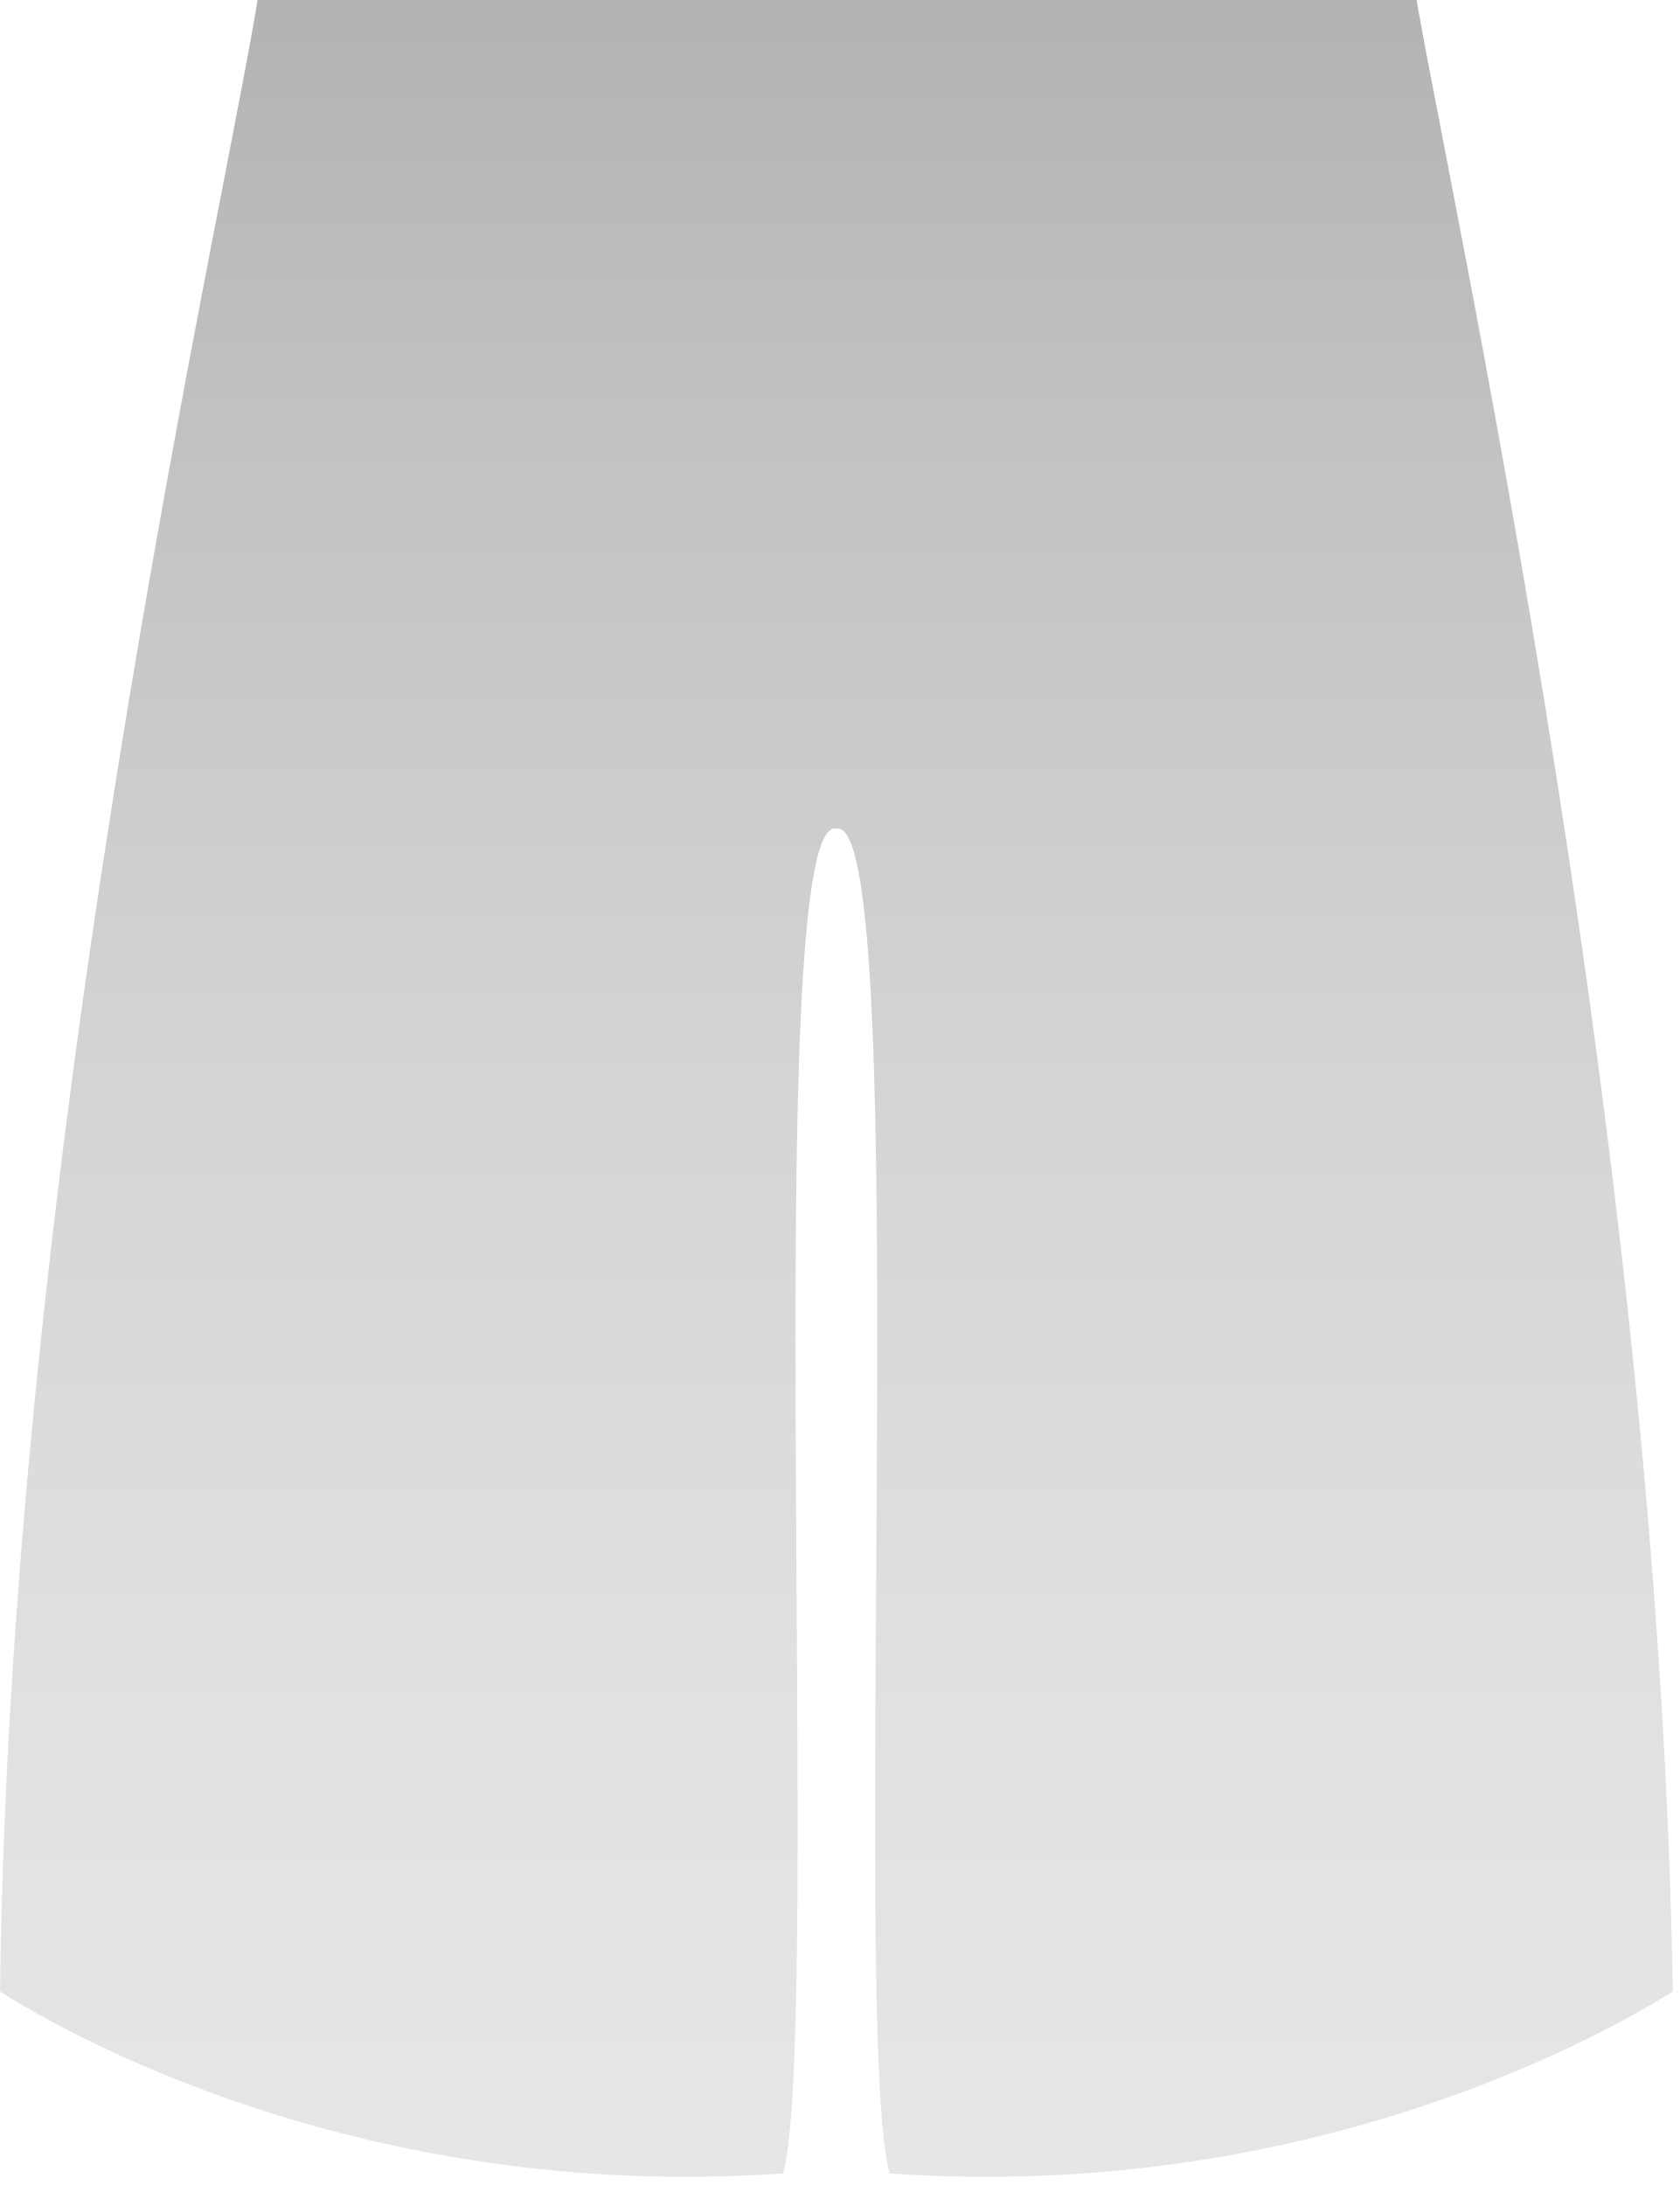
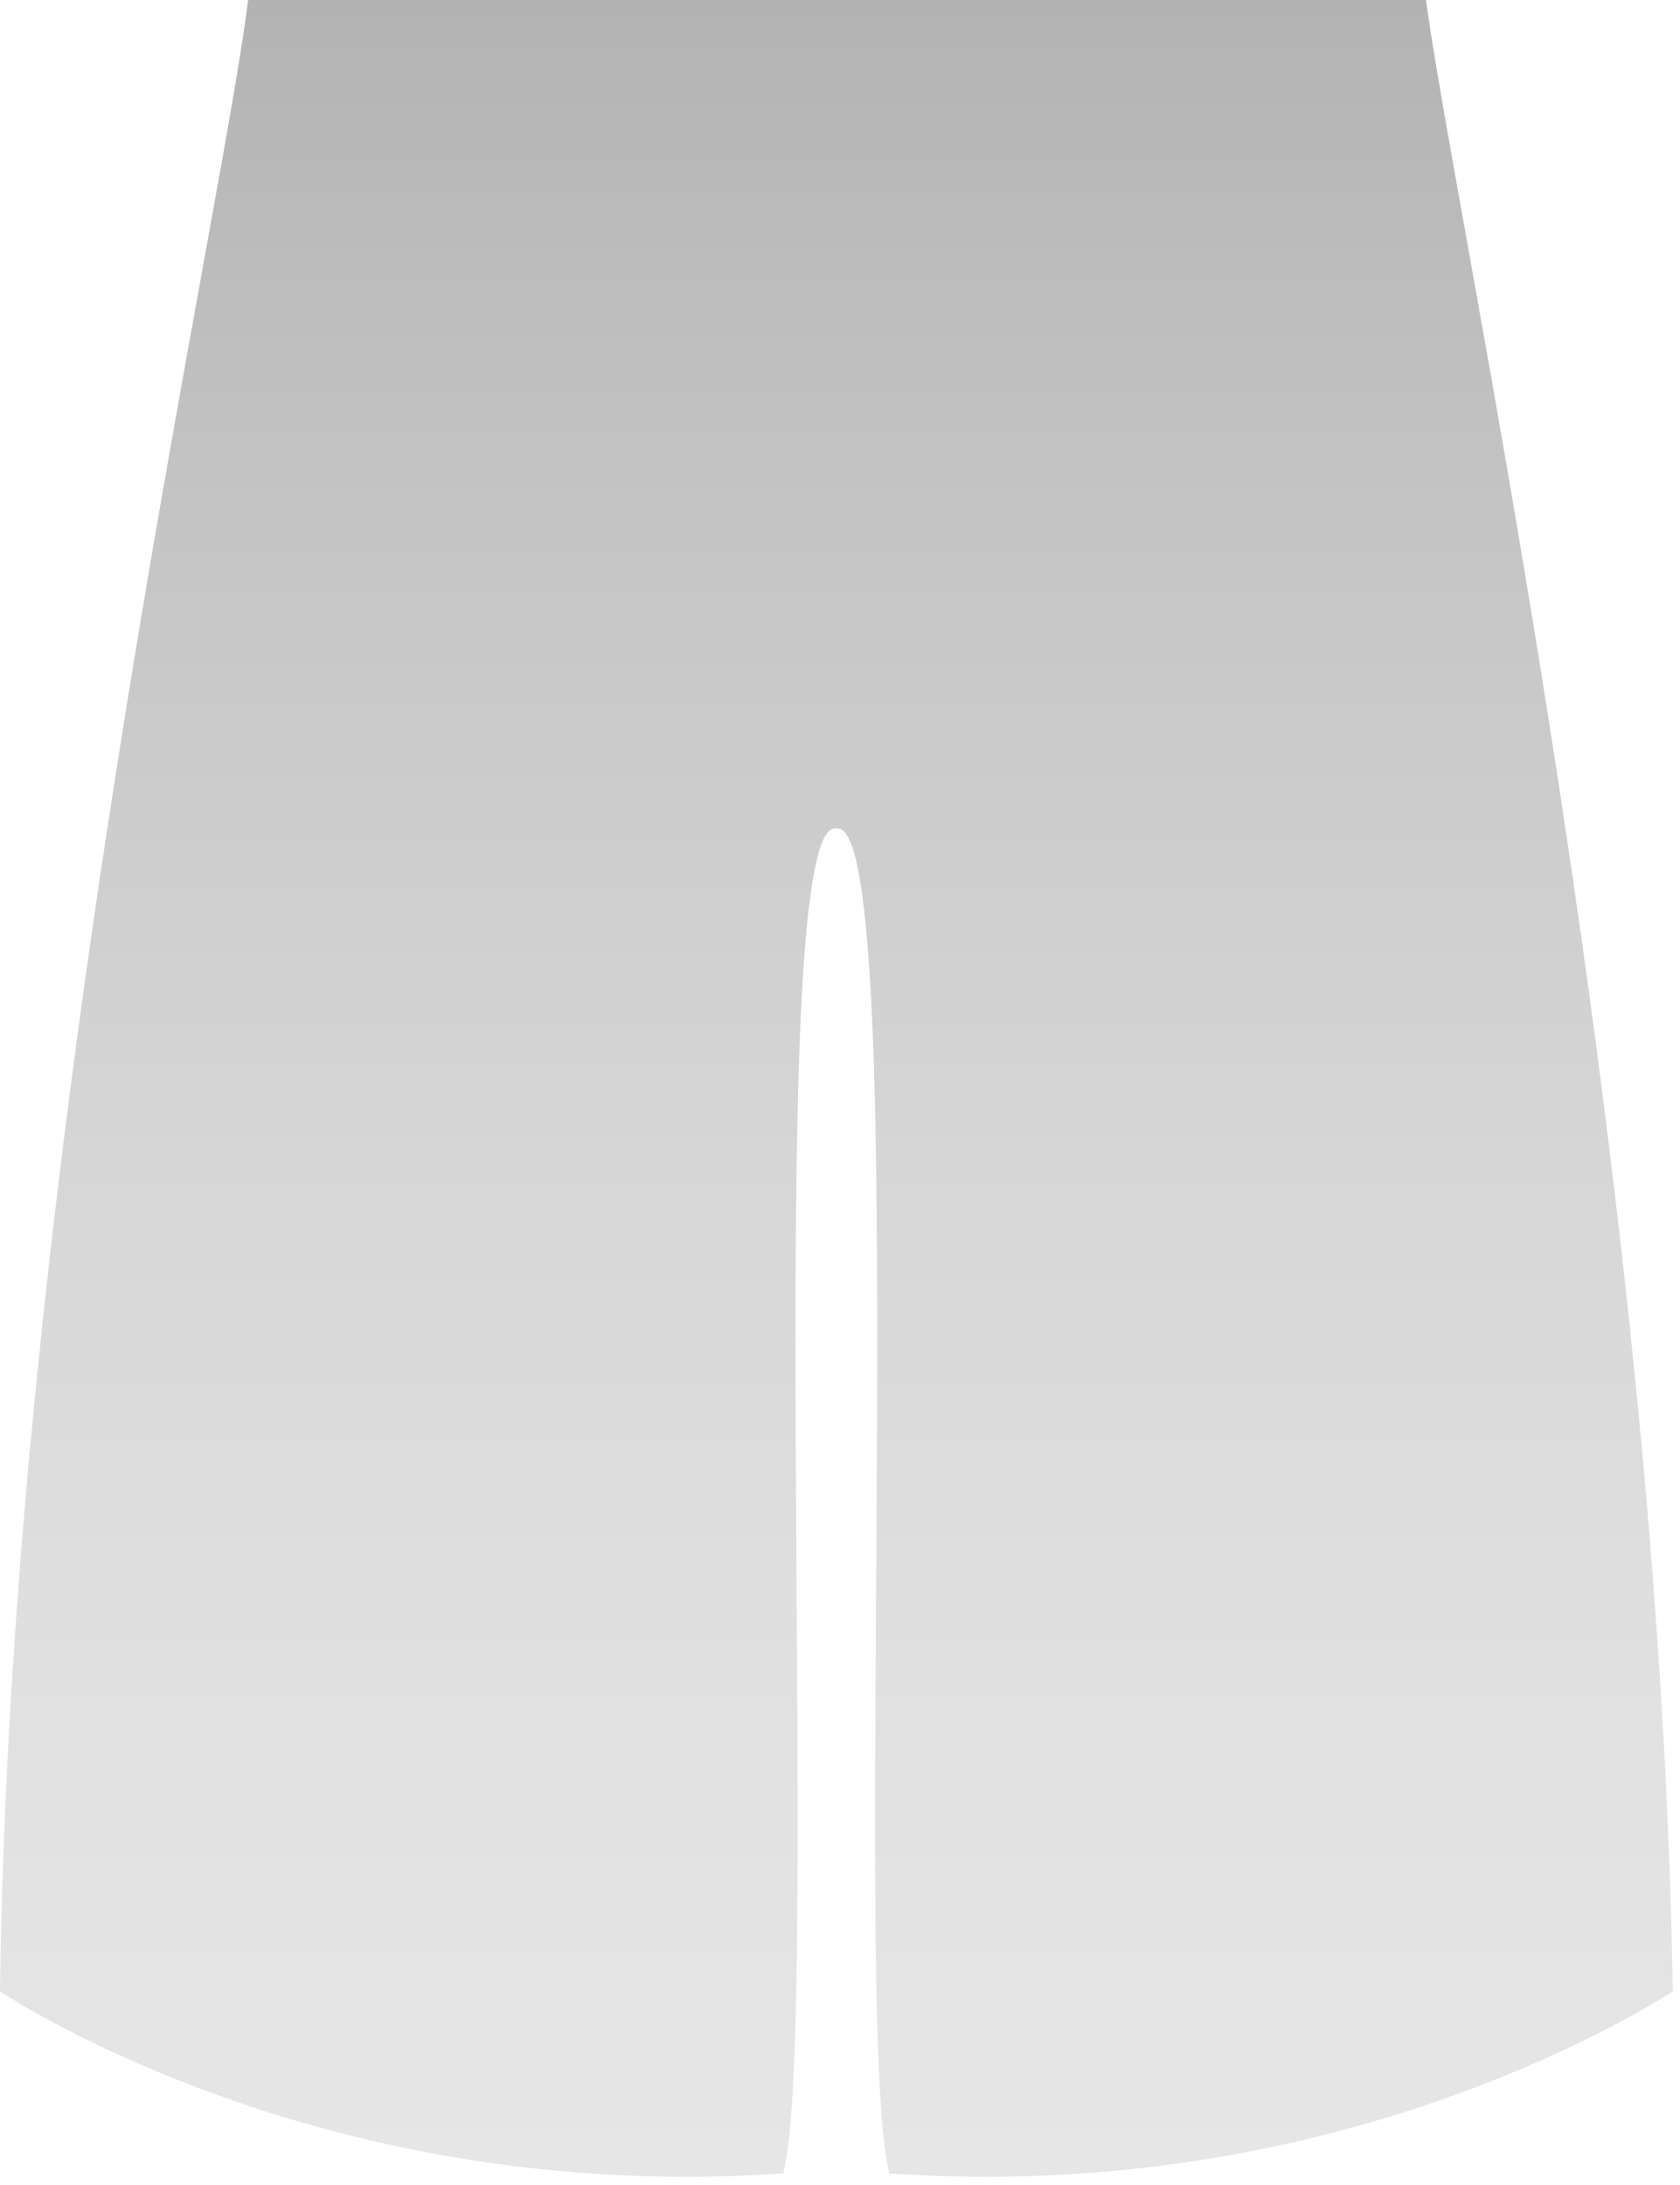
<svg xmlns="http://www.w3.org/2000/svg" width="123" height="160" viewBox="0 0 123 160" fill="none">
-   <path d="M103.21 -4.0L19.27 -4.0C20.2 3.53949e-06 0.88 75.64 -1.52588e-05 145.83C3.69 148.2 25.77 161.37 57.35 159.15C60.22 148.15 55.68 61.22 61.07 60.67C61.183 60.66 61.297 60.66 61.41 60.67C66.8 61.35 62.25 148.06 65.12 159.15C96.71 161.37 118.79 148.15 122.48 145.83C121.39 76.17 102.57 -0.74 103.21 -4.0Z" fill="url(#paint0_linear_127_322)" />
+   <path d="M104.21 -4.0L18.27 -4.0C20.2 3.53949e-06 0.88 75.64 -1.52588e-05 145.83C3.69 148.2 25.77 161.37 57.35 159.15C60.22 148.15 55.68 61.22 61.07 60.67C61.183 60.66 61.297 60.66 61.41 60.67C66.8 61.35 62.25 148.06 65.12 159.15C96.71 161.37 118.79 148.15 122.48 145.83C121.39 76.17 102.57 -0.74 104.21 -4.0Z" fill="url(#paint0_linear_127_322)" />
  <defs>
    <linearGradient id="paint0_linear_127_322" x1="61.24" y1="159.4" x2="61.24" y2="6.7472e-06" gradientUnits="userSpaceOnUse">
      <stop stop-color="#E6E6E6" />
      <stop offset="0.21" stop-color="#E1E1E1" />
      <stop offset="0.47" stop-color="#D6D6D6" />
      <stop offset="0.77" stop-color="#C4C4C4" />
      <stop offset="1" stop-color="#B3B3B3" />
    </linearGradient>
  </defs>
</svg>
